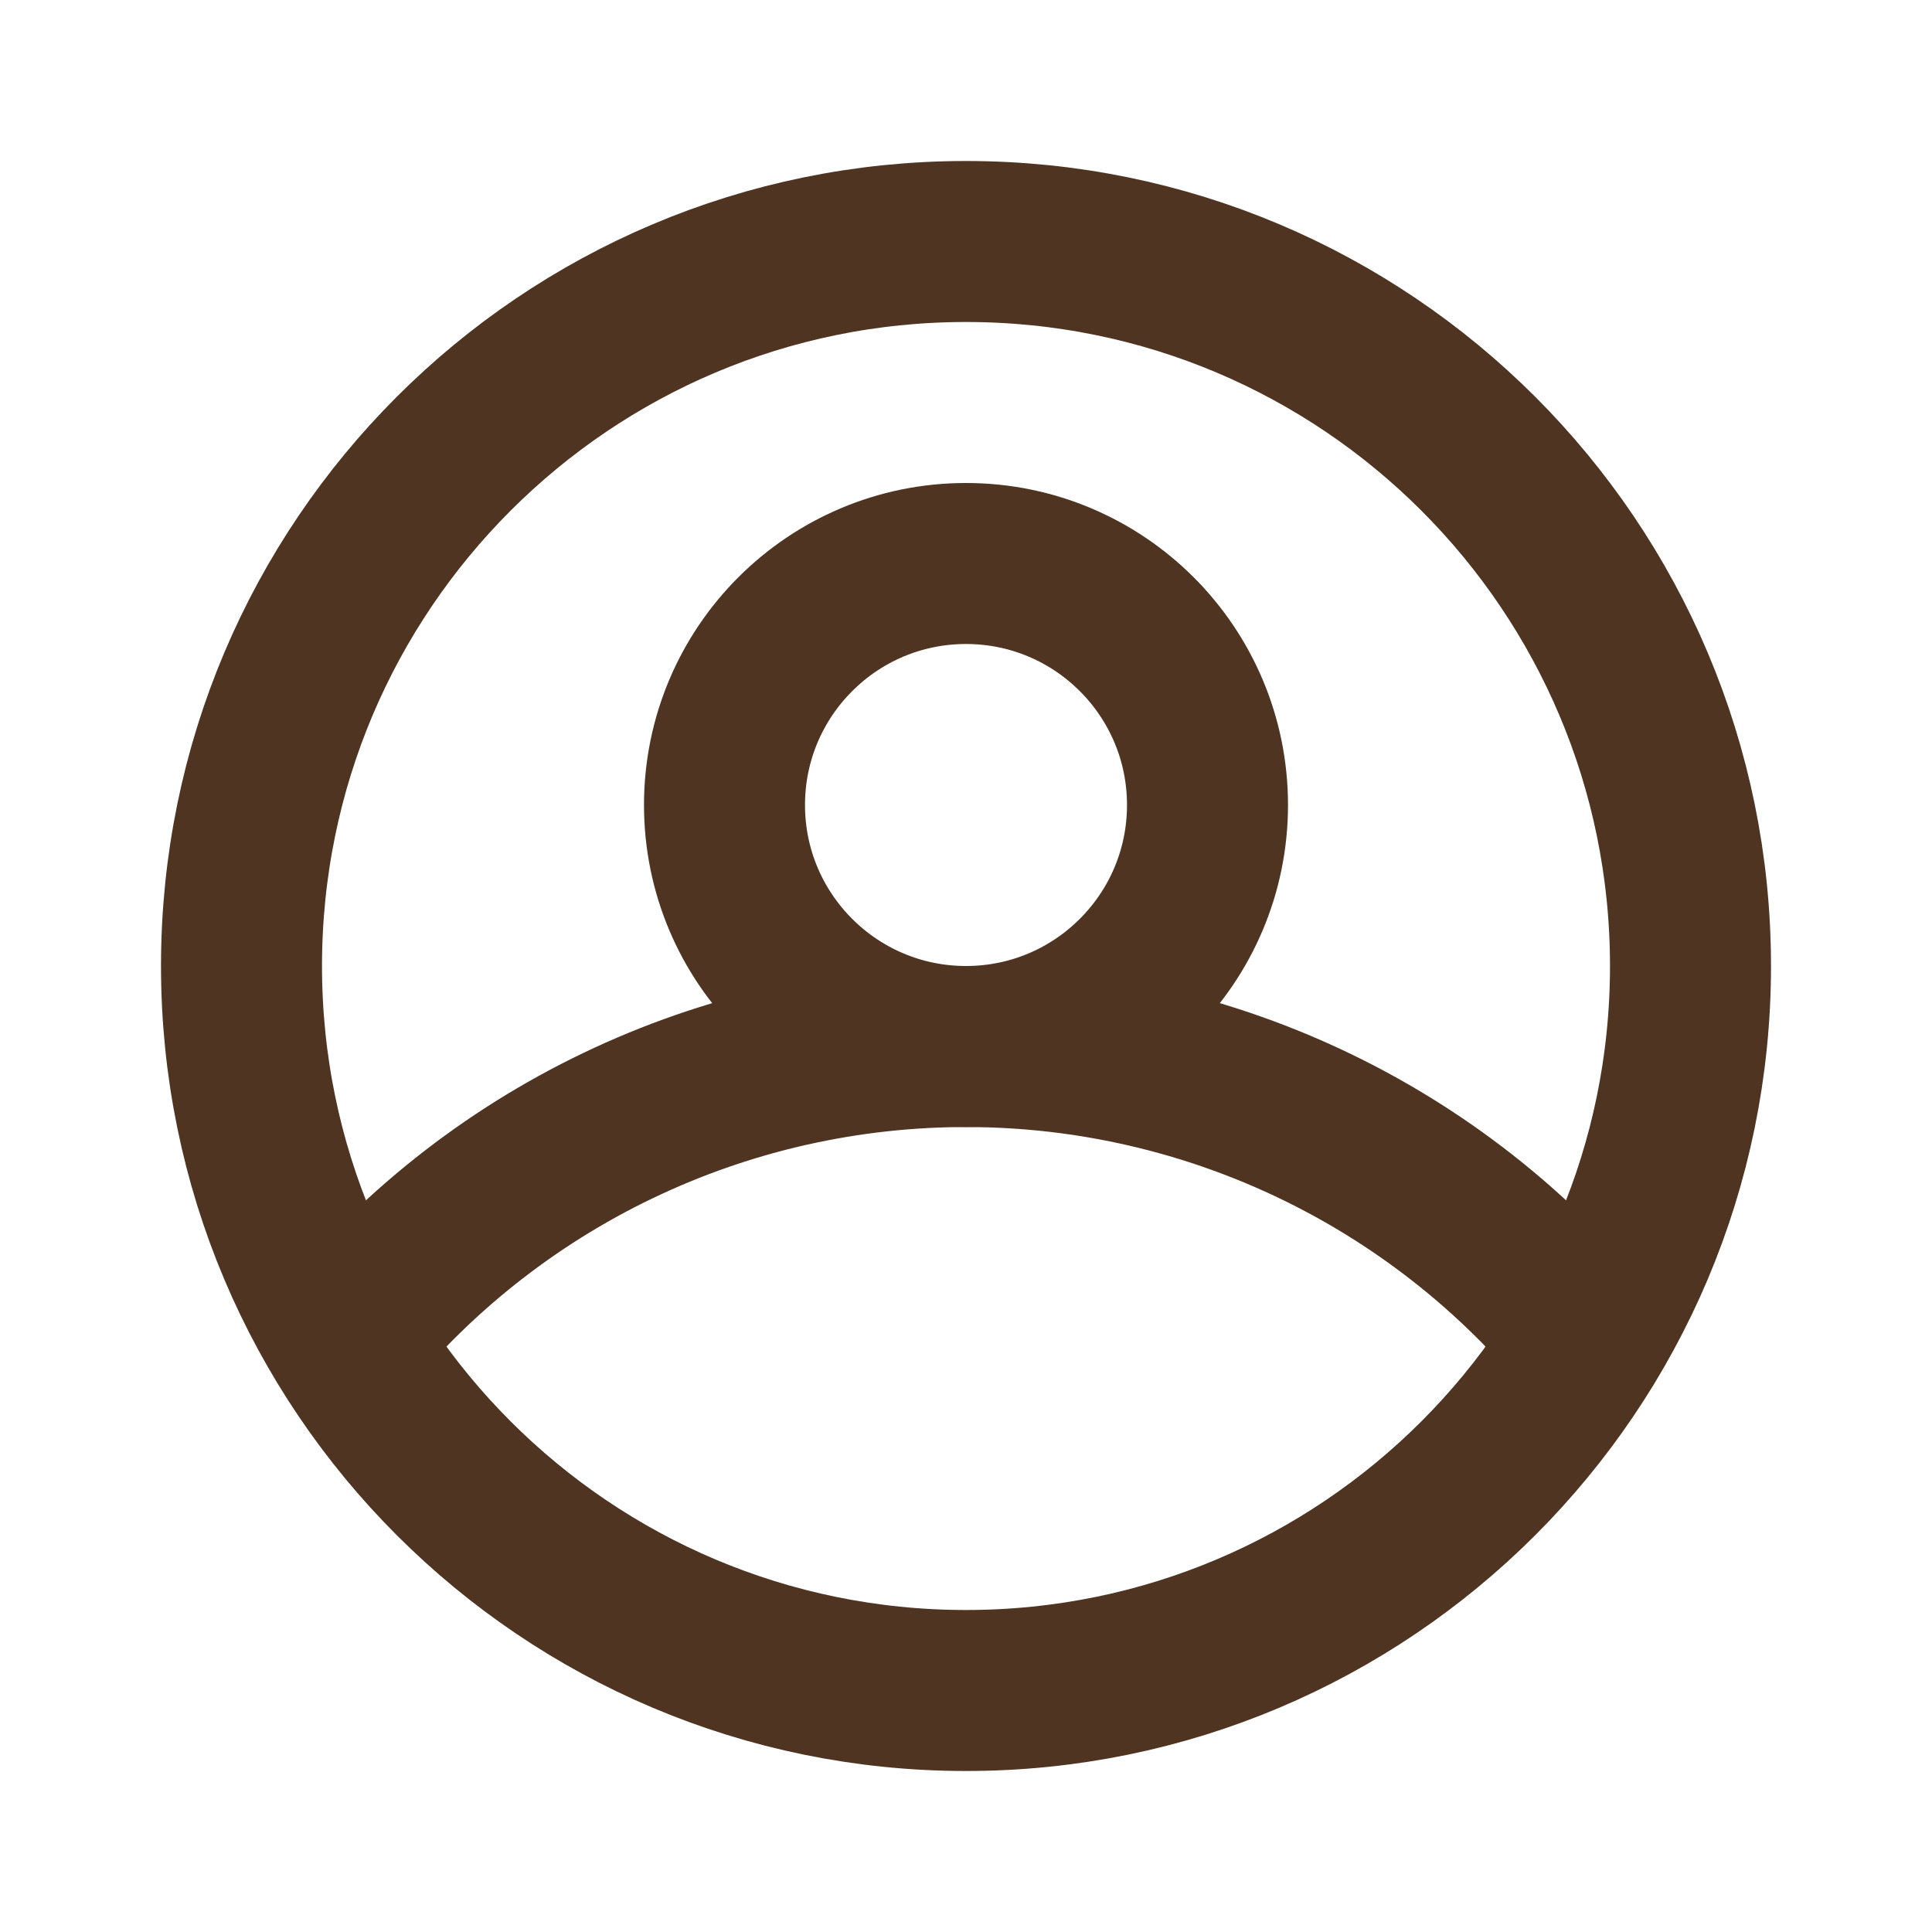
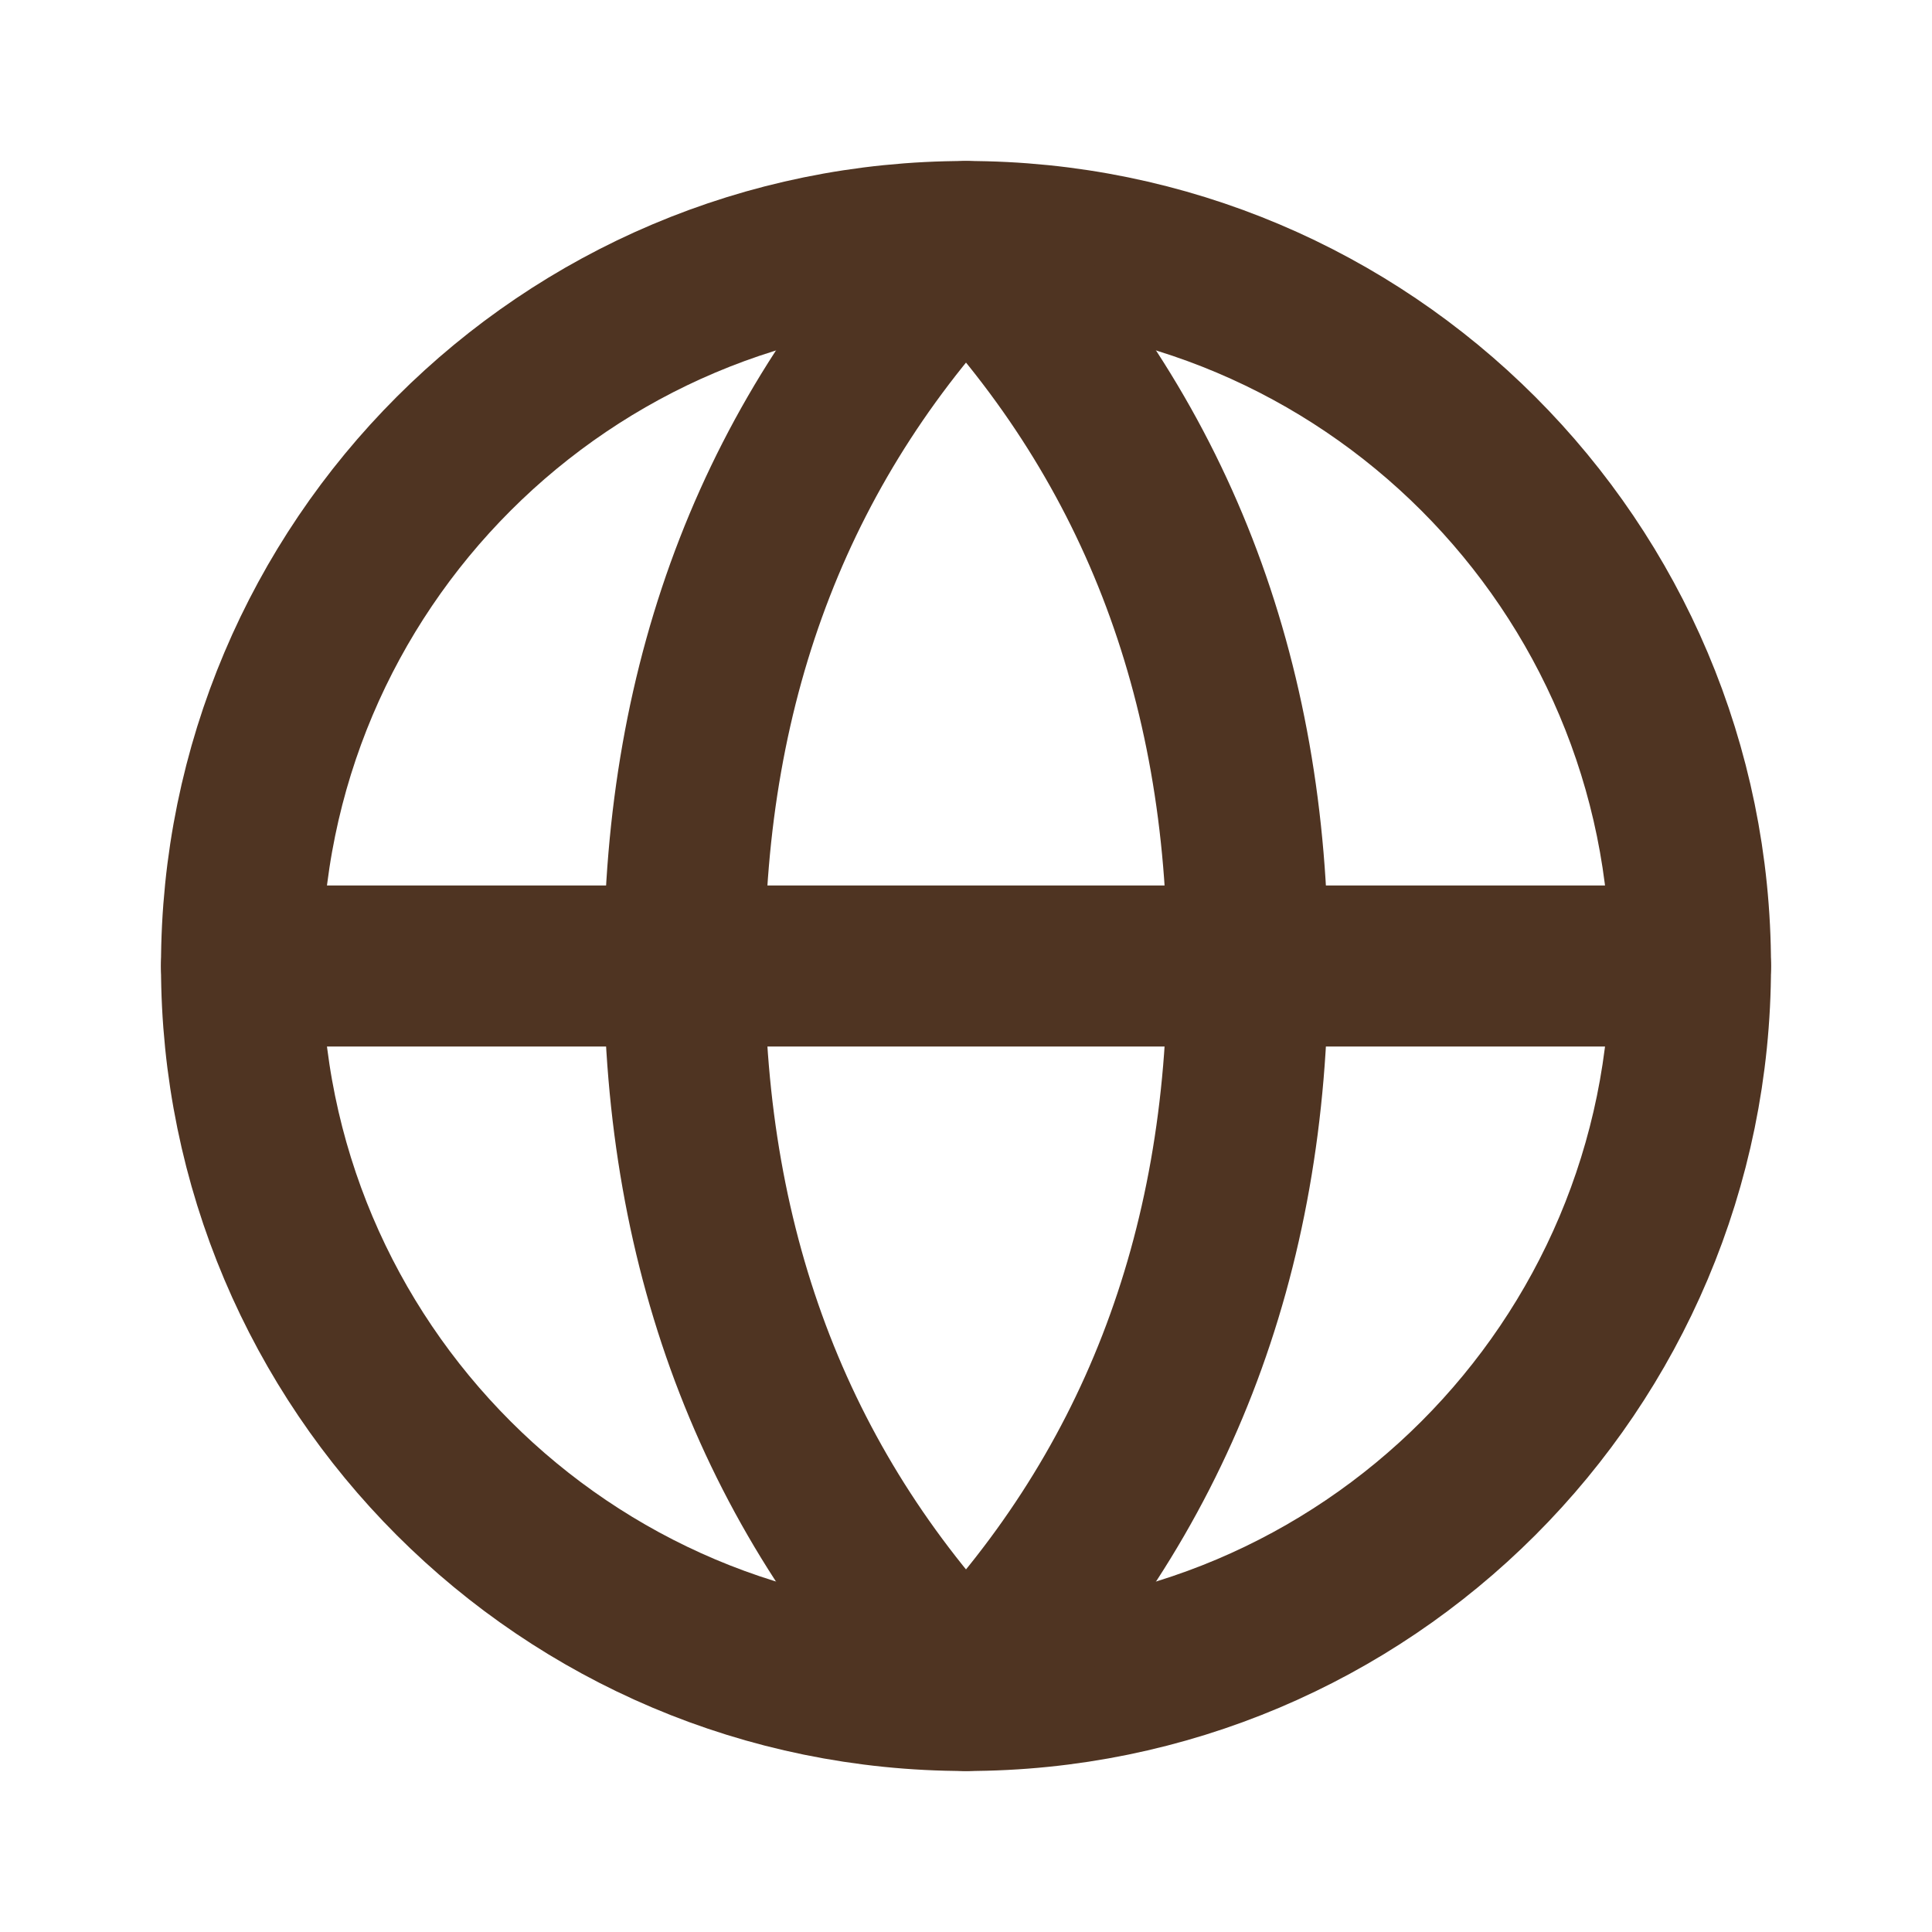
<svg xmlns="http://www.w3.org/2000/svg" width="24" height="24" viewBox="0 0 24 24" fill="none">
-   <path d="M4.272 16.653C5.229 15.489 6.436 14.555 7.804 13.923C9.171 13.291 10.665 12.976 12.171 13.002C13.678 13.027 15.159 13.393 16.505 14.072C17.85 14.751 19.025 15.725 19.941 16.922" stroke="#4F3422" stroke-width="2" stroke-linejoin="round" />
-   <rect x="9" y="7" width="6" height="6" rx="3" stroke="#4F3422" stroke-width="2" stroke-linejoin="round" />
  <circle cx="12" cy="12" r="9" stroke="#4F3422" stroke-width="2" stroke-linejoin="round" />
+   <path d="M3 12H21" stroke="#4F3422" stroke-width="2" stroke-linecap="round" stroke-linejoin="round" />
+   <path d="M12 3C14.333 5.4 15.5 8.4 15.5 12C15.5 15.6 14.333 18.6 12 21C9.667 18.6 8.5 15.6 8.5 12C8.5 8.4 9.667 5.4 12 3Z" stroke="#4F3422" stroke-width="2" stroke-linejoin="round" />
</svg>
